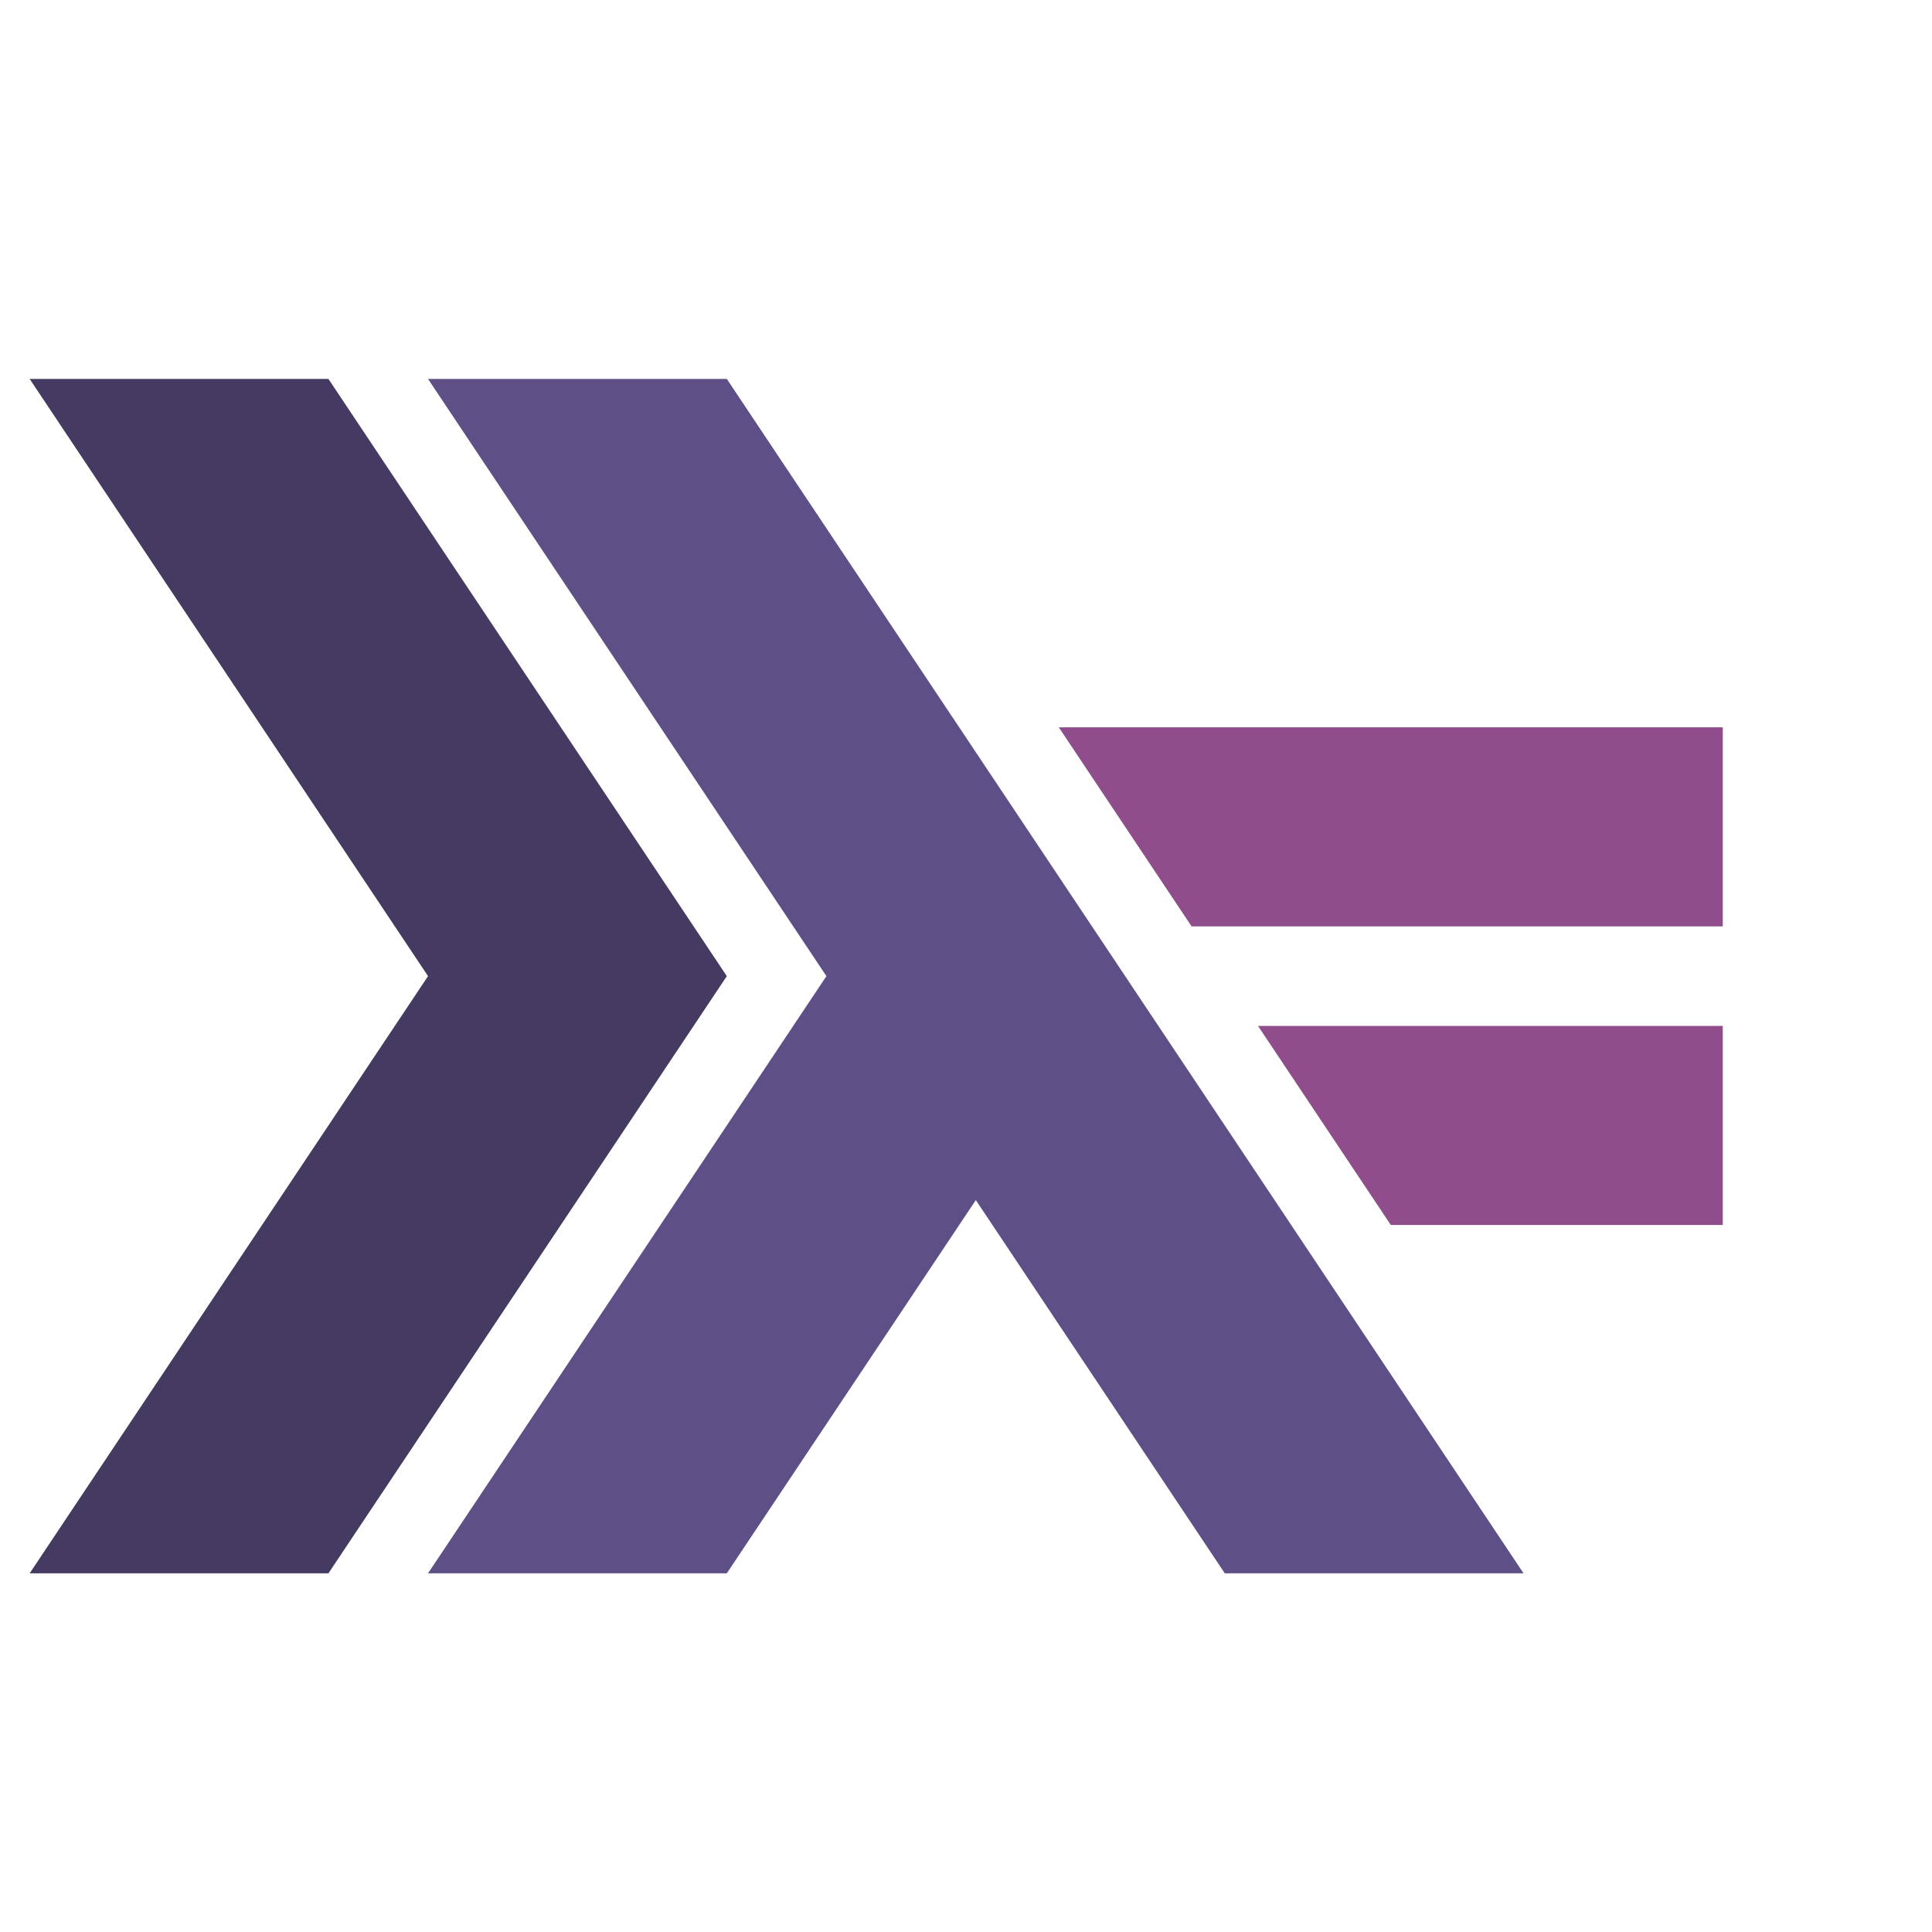
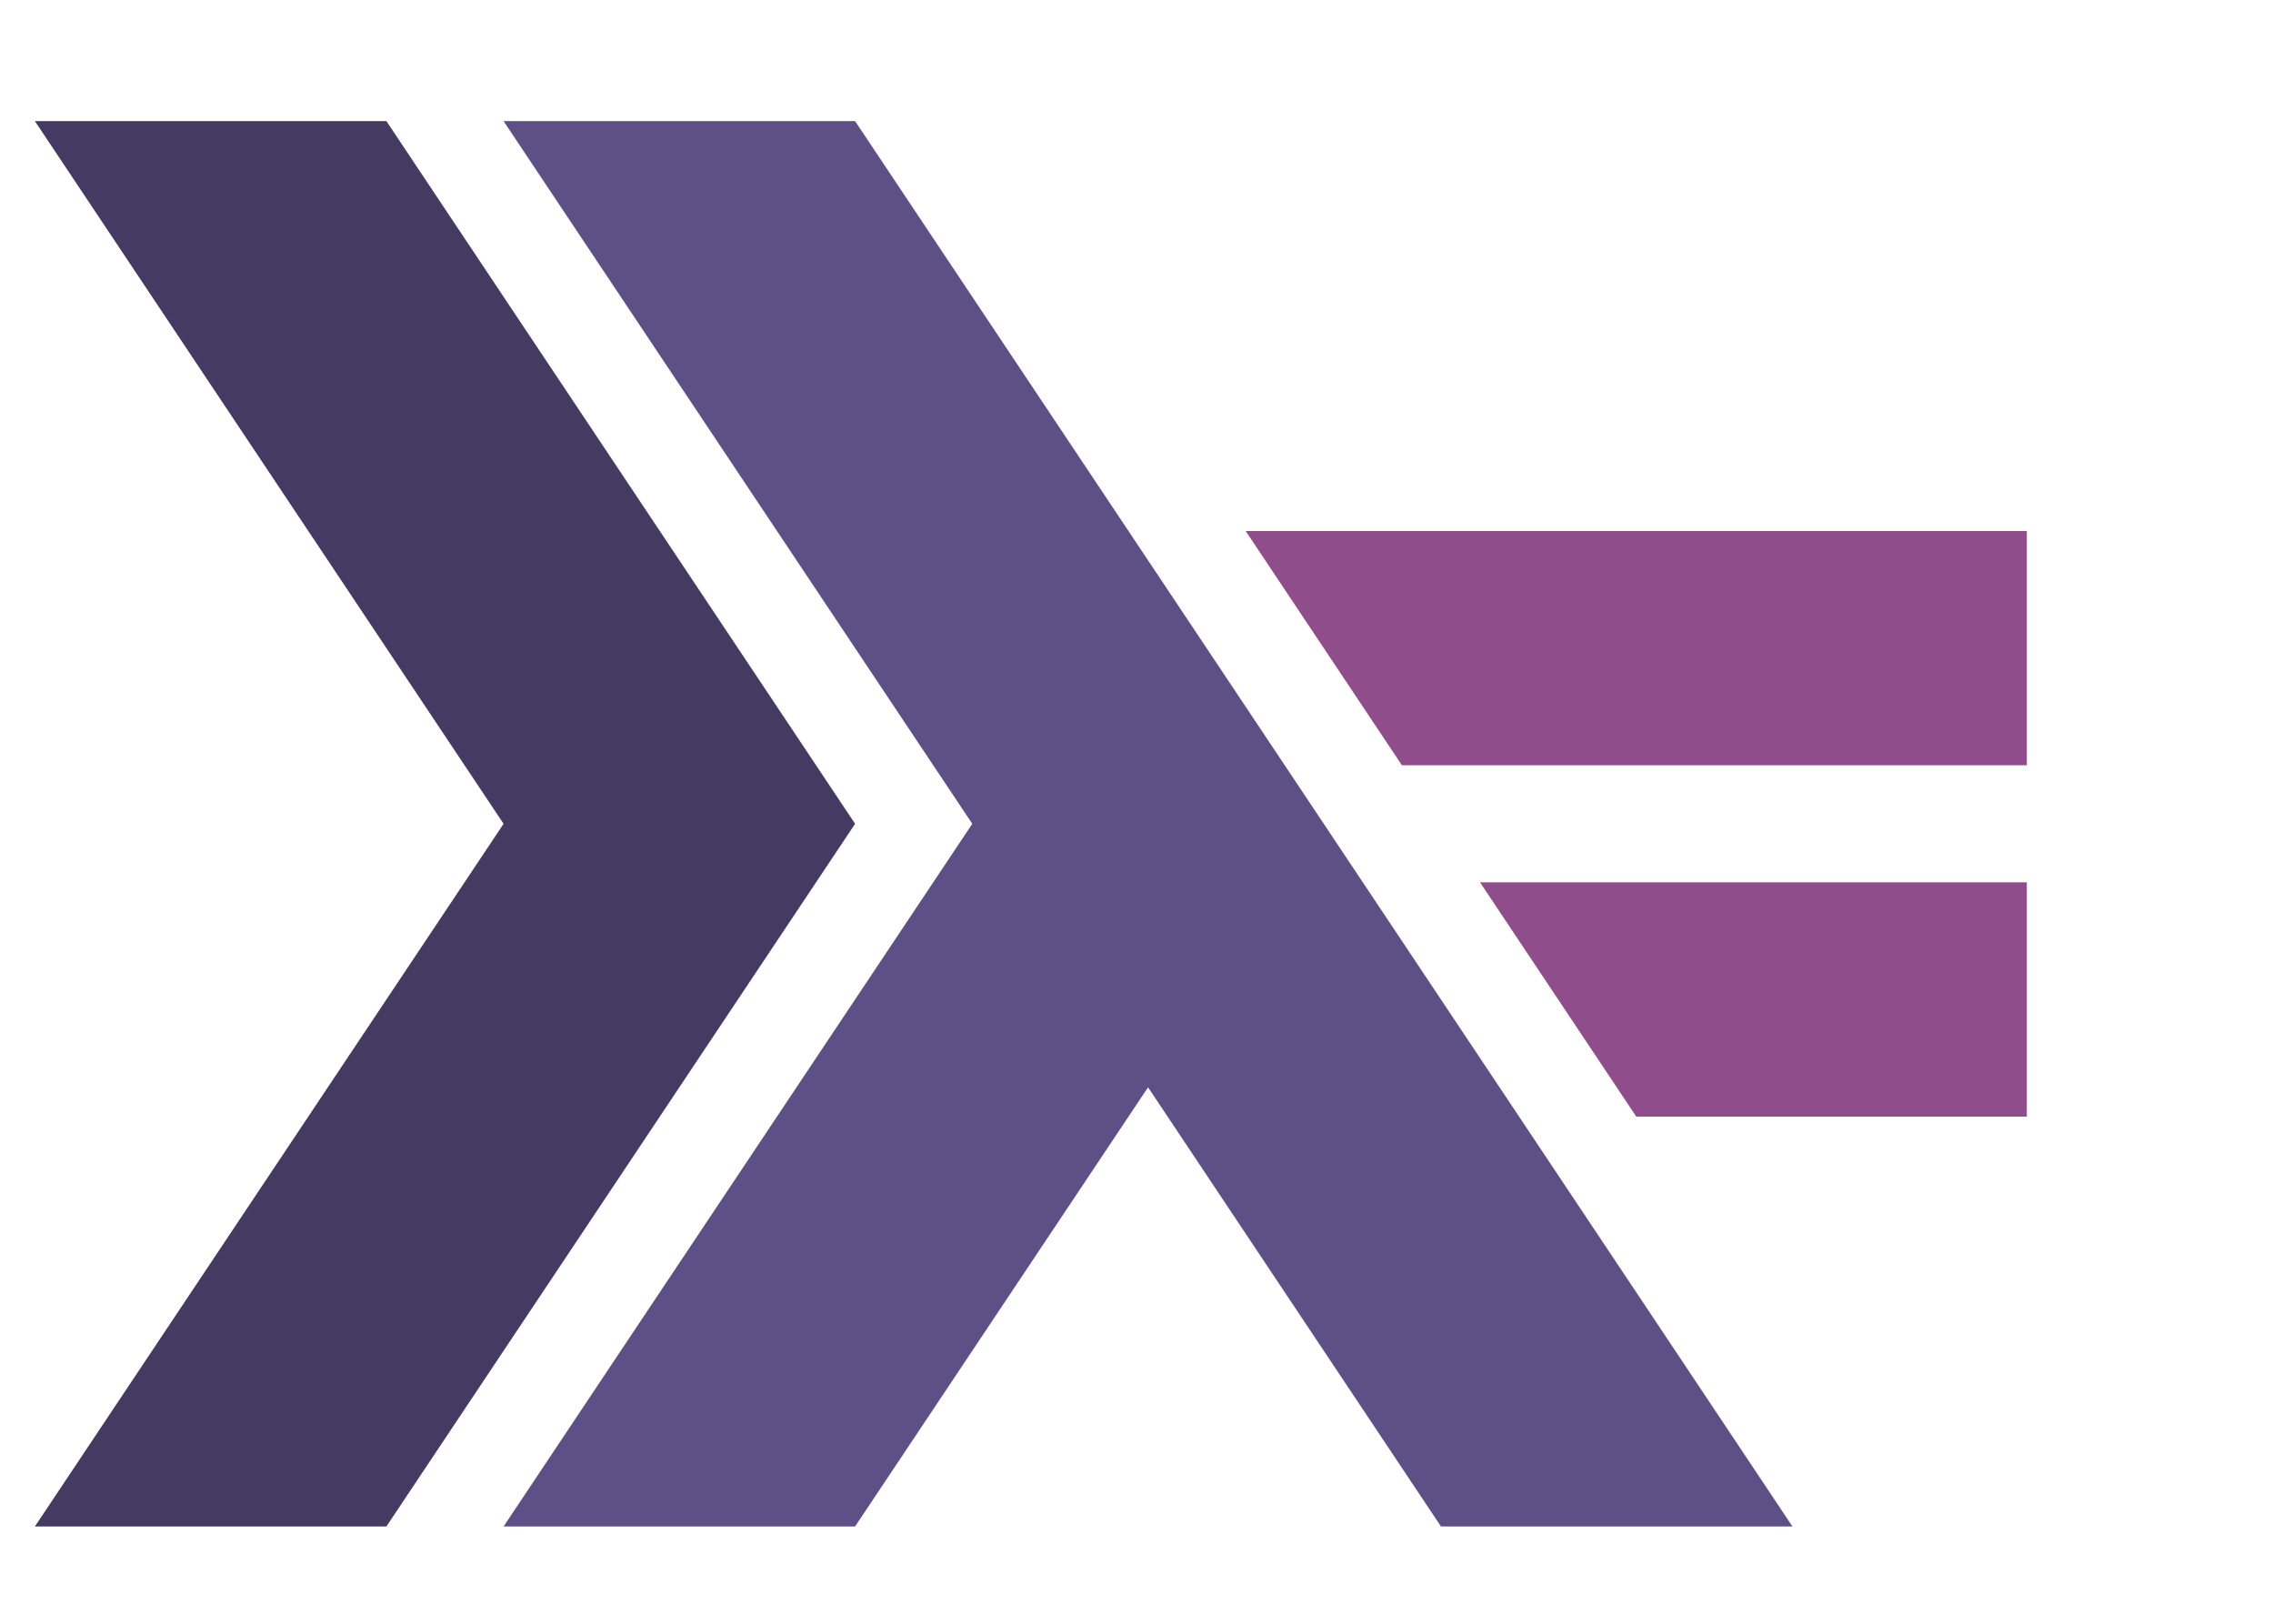
- <svg xmlns="http://www.w3.org/2000/svg" width="140" height="140" viewBox="0 0 120 80">
+ <svg xmlns="http://www.w3.org/2000/svg" width="140" height="100" viewBox="0 0 120 80">
  <path d="M1.842 77.722L26.586 40.63 1.842 3.537H20.4L45.144 40.63 20.4 77.722H1.842zm0 0" fill="#453a62" />
  <path d="M26.586 77.722L51.33 40.63 26.586 3.537h18.558L94.63 77.722H76.074L60.61 54.54 45.143 77.722H26.586zm0 0" fill="#5e5086" />
  <path d="M86.384 56.085L78.136 43.72h28.868v12.366h-20.62zM74.012 37.54l-8.248-12.365h41.24V37.54H74.012zm0 0" fill="#8f4e8b" />
</svg>
